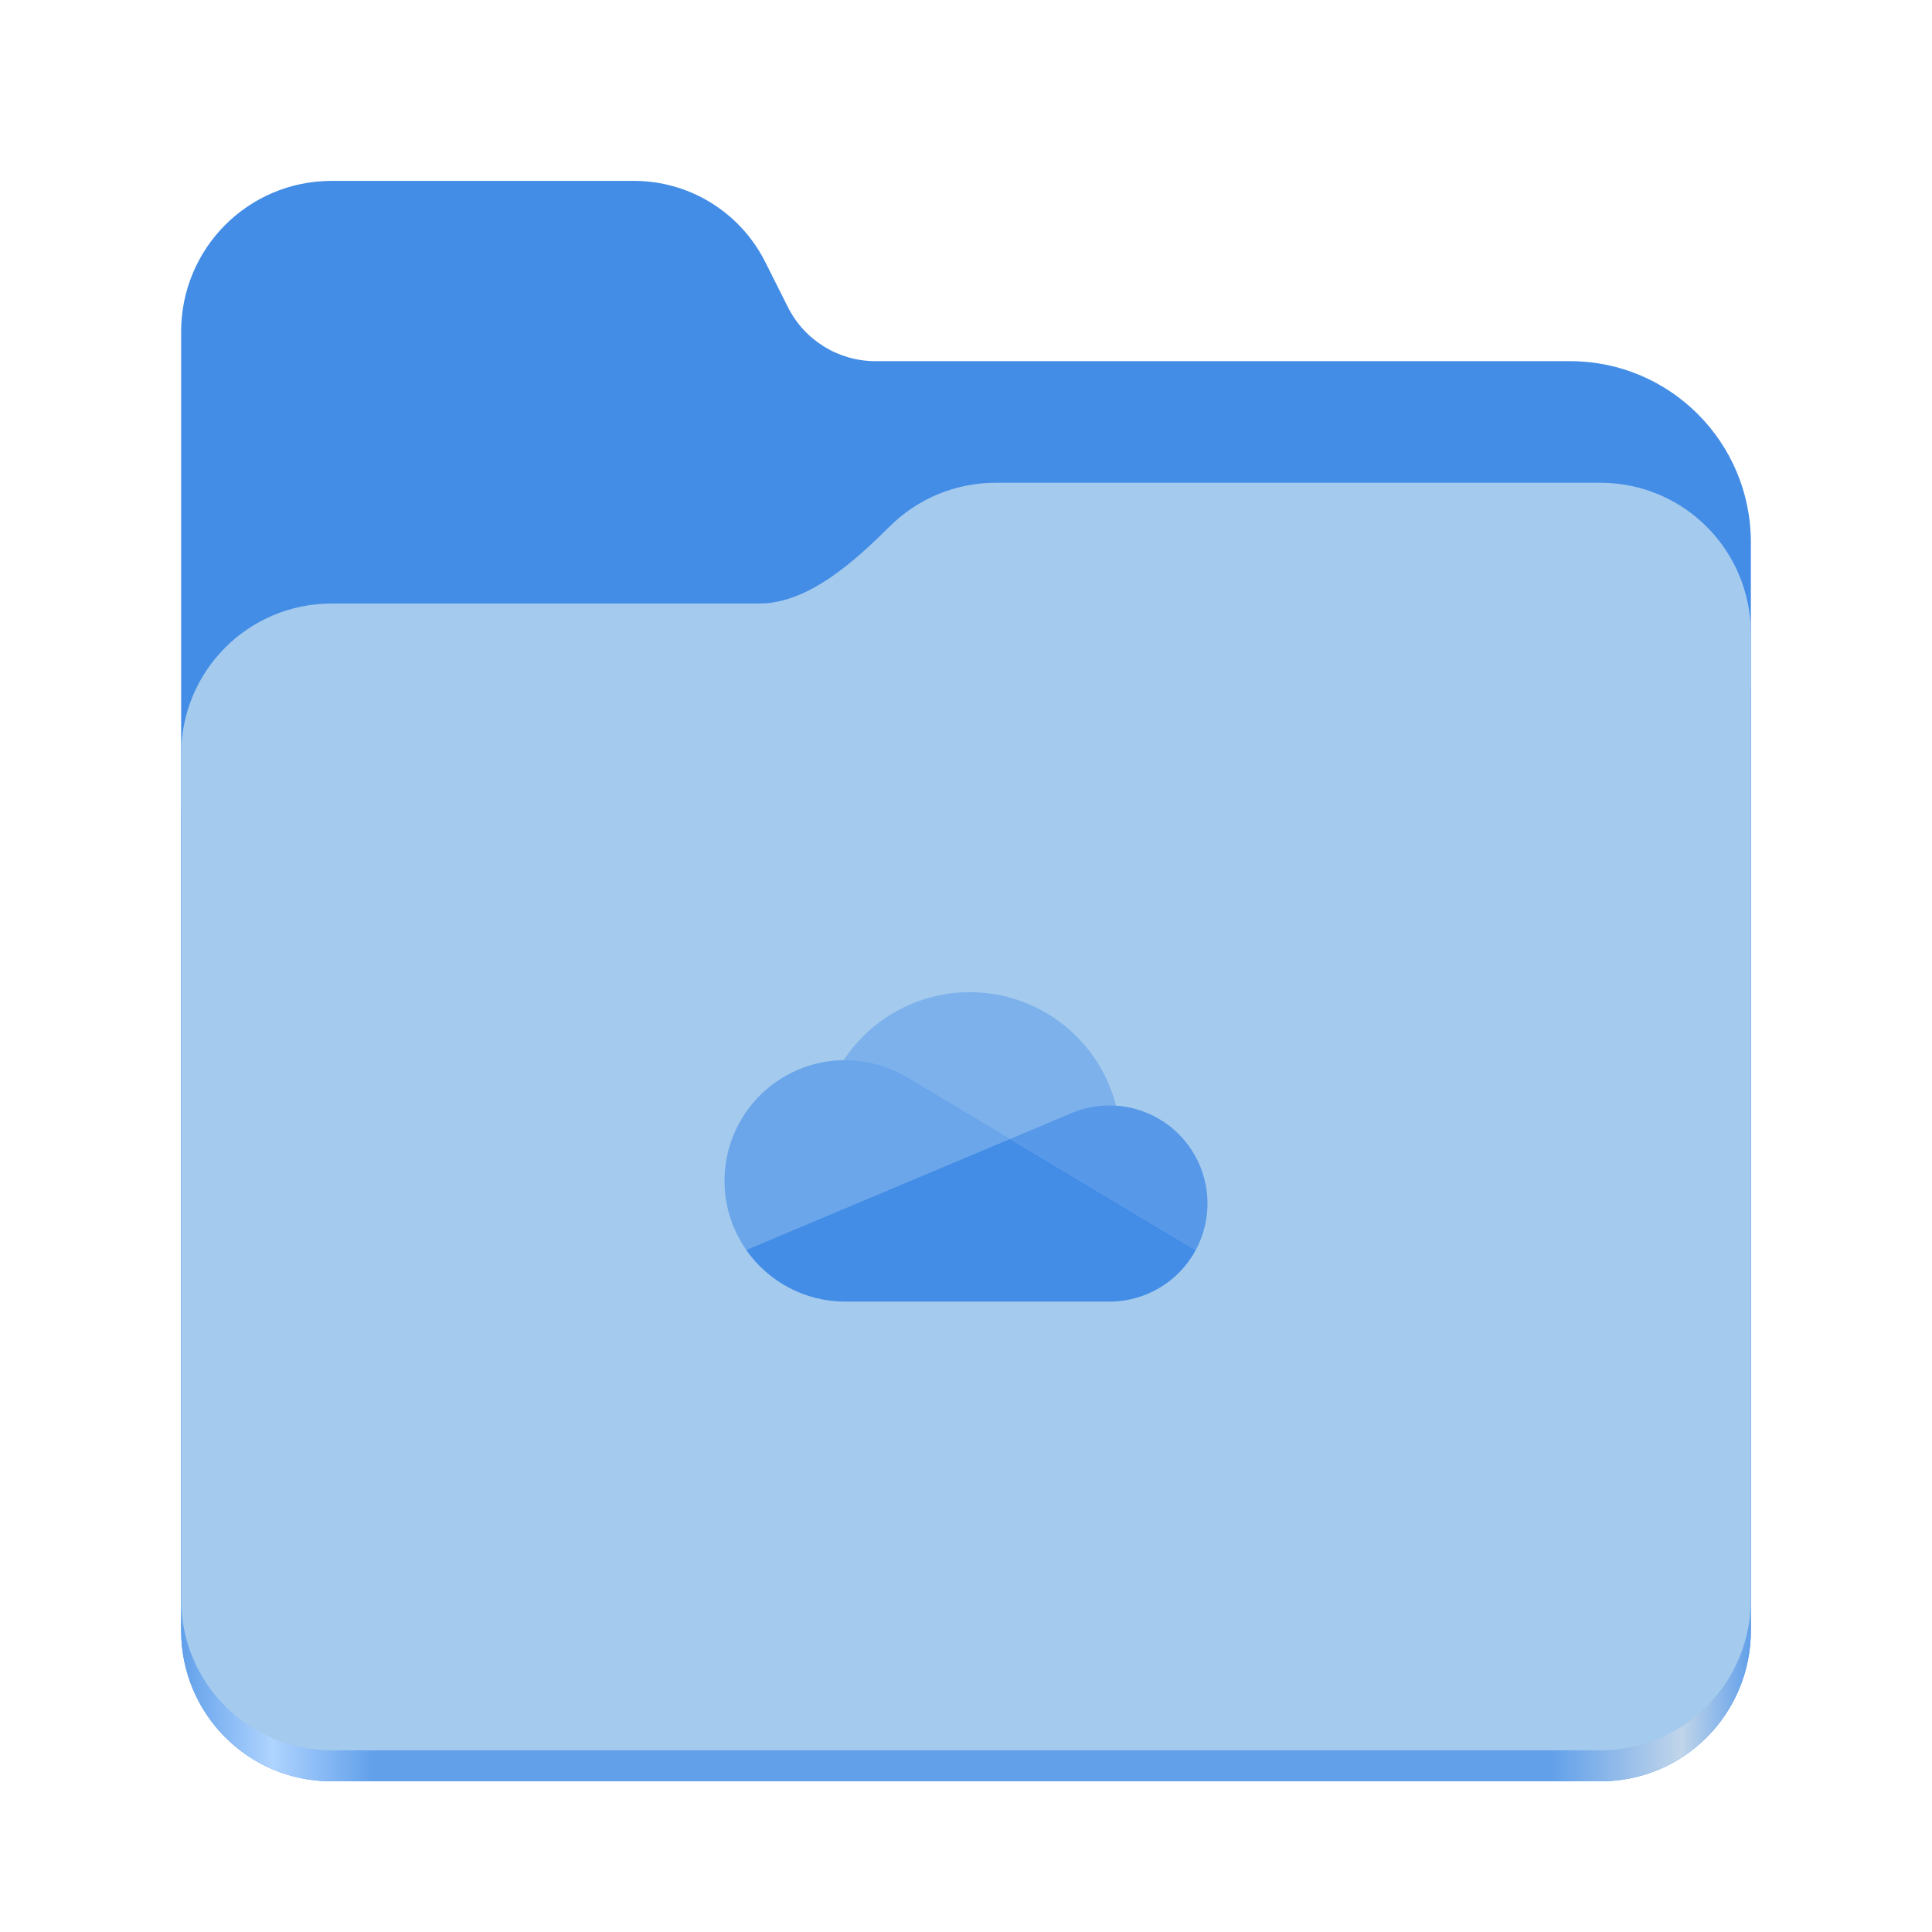
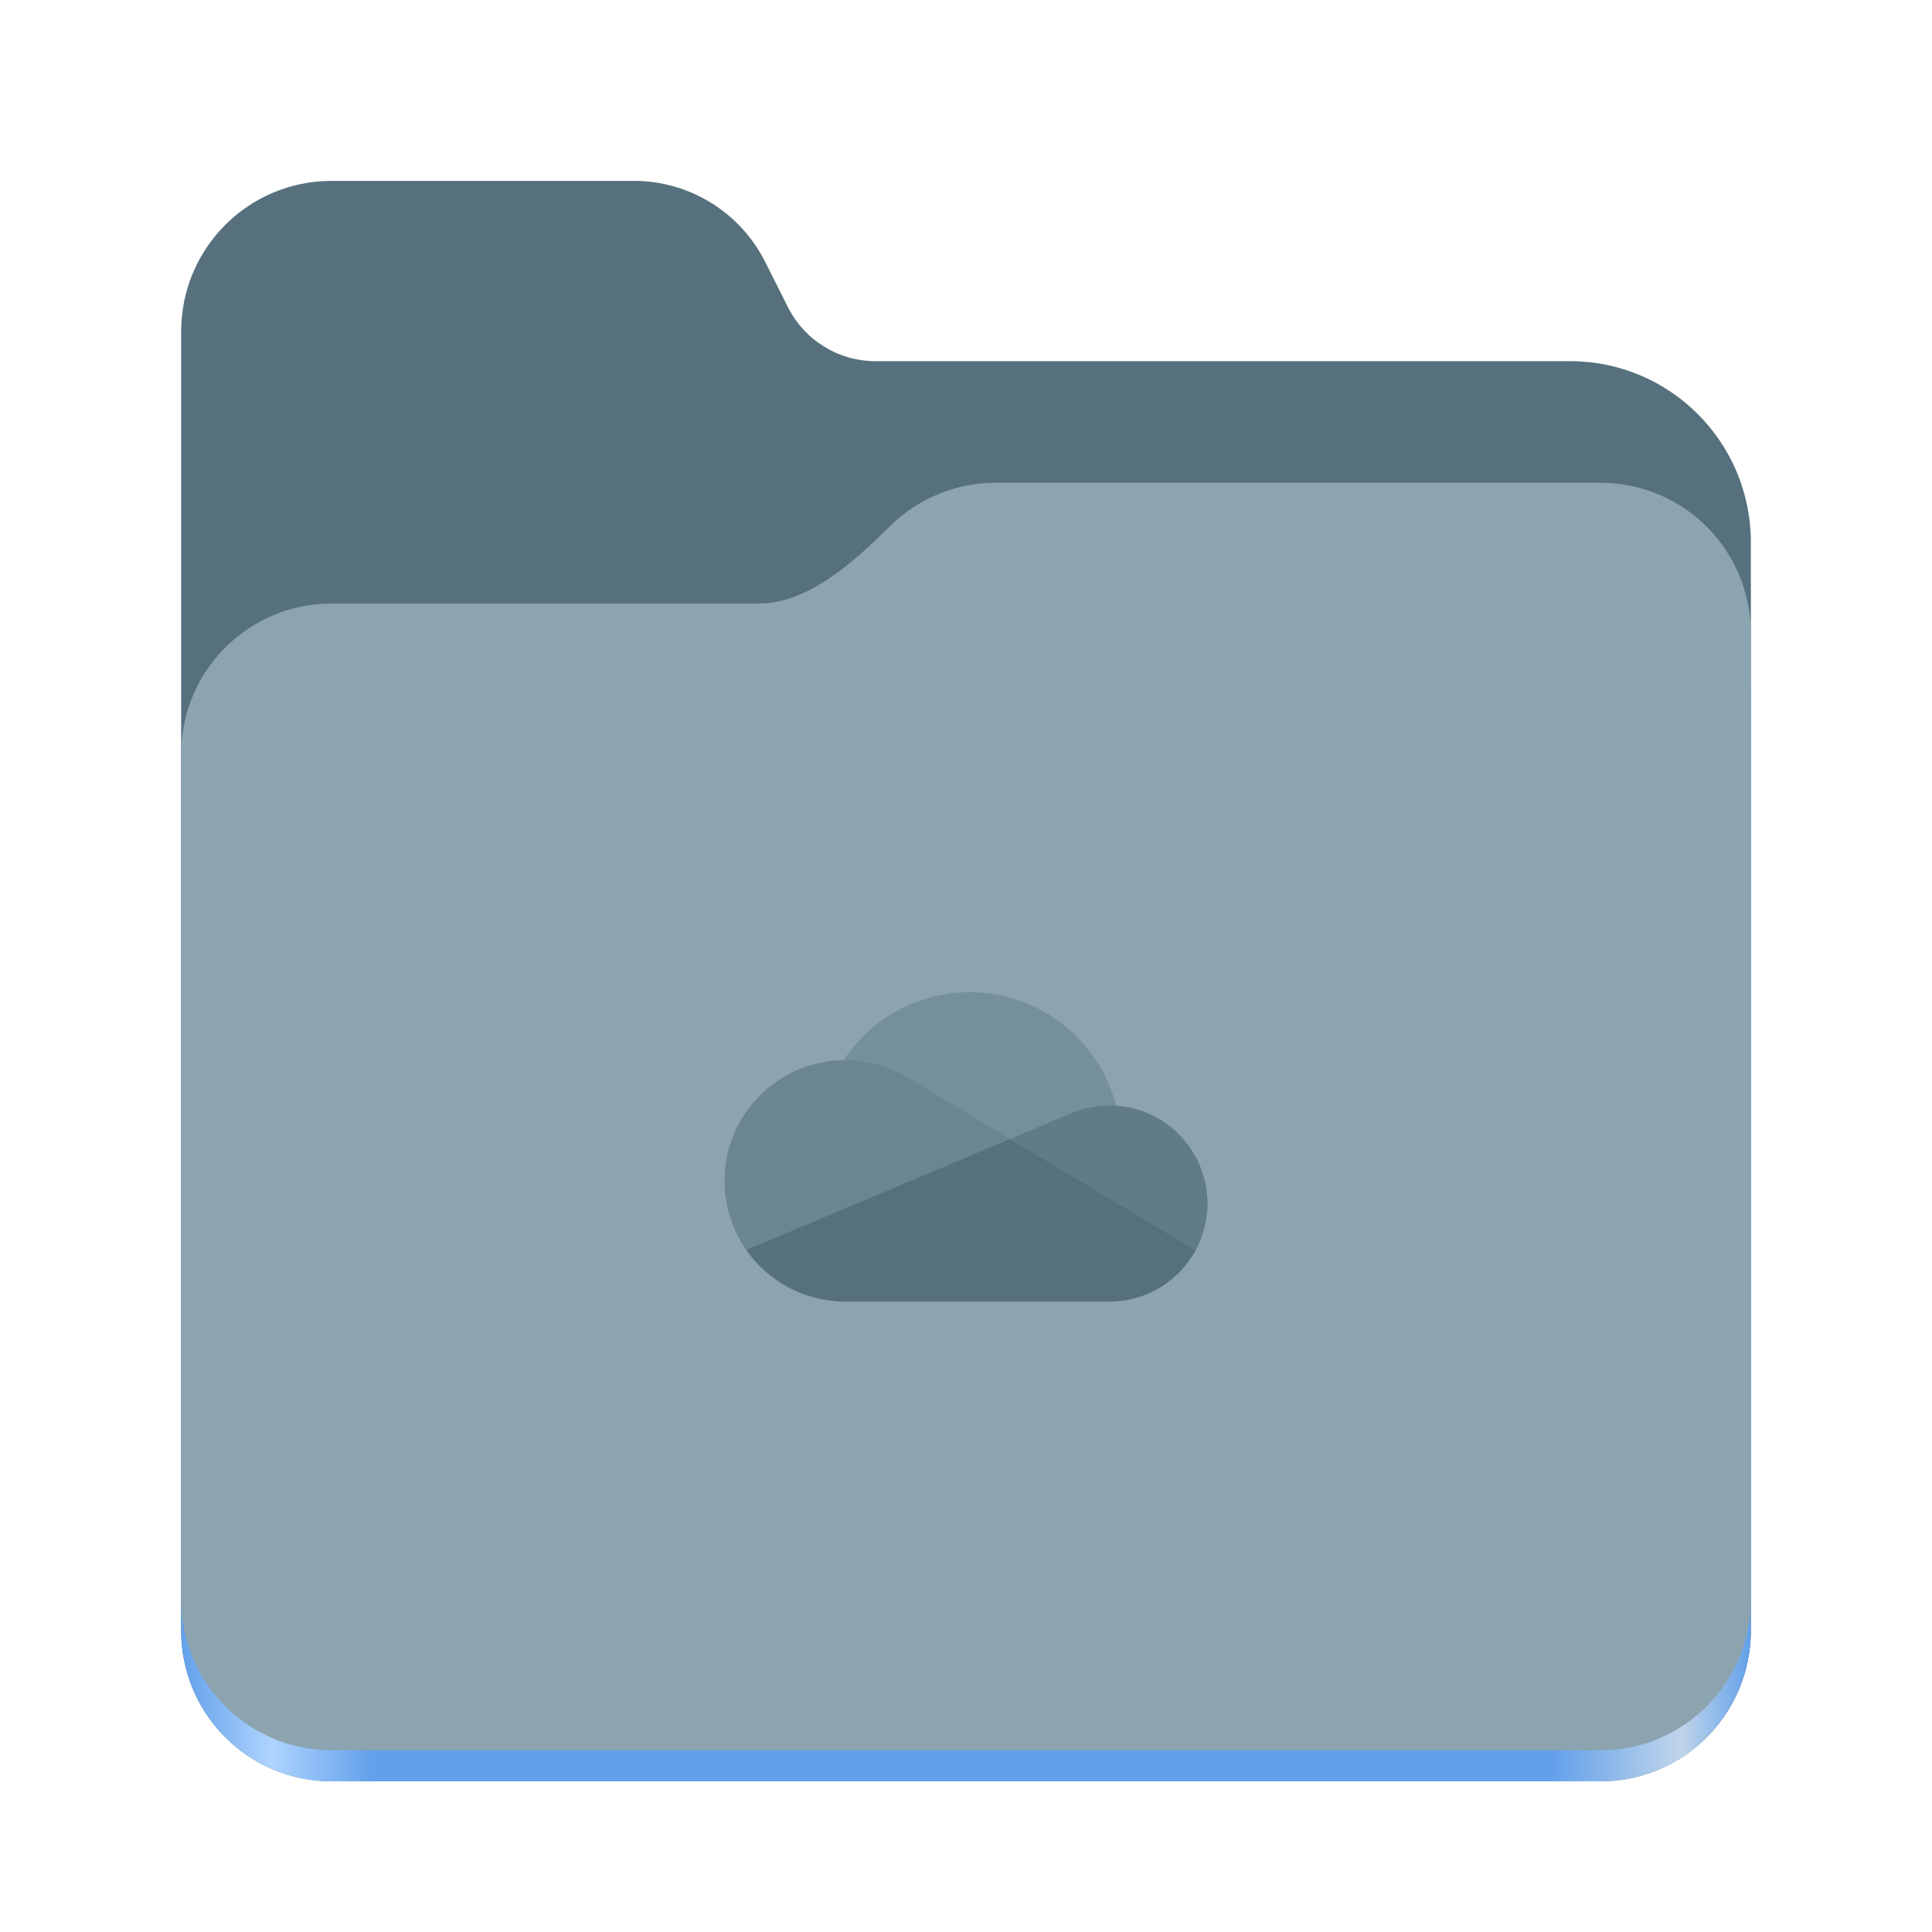
<svg xmlns="http://www.w3.org/2000/svg" xmlns:xlink="http://www.w3.org/1999/xlink" height="128" viewBox="0 0 128 128" width="128" version="1.1" id="svg5248">
  <defs id="defs5252">
    <linearGradient xlink:href="#linearGradient2023" id="linearGradient2025" x1="2689.252" y1="-1106.803" x2="2918.07" y2="-1106.803" gradientUnits="userSpaceOnUse" />
    <linearGradient id="linearGradient2023">
      <stop style="stop-color:#62a0ea;stop-opacity:1;" offset="0" id="stop2019" />
      <stop style="stop-color:#afd4ff;stop-opacity:1;" offset="0.058" id="stop2795" />
      <stop style="stop-color:#62a0ea;stop-opacity:1;" offset="0.122" id="stop2797" />
      <stop style="stop-color:#62a0ea;stop-opacity:1;" offset="0.873" id="stop2793" />
      <stop style="stop-color:#c0d5ea;stop-opacity:1;" offset="0.956" id="stop2791" />
      <stop style="stop-color:#62a0ea;stop-opacity:1;" offset="1" id="stop2021" />
    </linearGradient>
  </defs>
  <linearGradient id="a" gradientUnits="userSpaceOnUse" x1="12" x2="116" y1="64" y2="64">
    <stop offset="0" stop-color="#3d3846" id="stop5214" />
    <stop offset="0.05" stop-color="#77767b" id="stop5216" />
    <stop offset="0.1" stop-color="#5e5c64" id="stop5218" />
    <stop offset="0.9" stop-color="#504e56" id="stop5220" />
    <stop offset="0.95" stop-color="#77767b" id="stop5222" />
    <stop offset="1" stop-color="#3d3846" id="stop5224" />
  </linearGradient>
  <linearGradient id="b" gradientUnits="userSpaceOnUse" x1="12" x2="112.041" y1="60" y2="80.988">
    <stop offset="0" stop-color="#77767b" id="stop5227" />
    <stop offset="0.384" stop-color="#9a9996" id="stop5229" />
    <stop offset="0.721" stop-color="#77767b" id="stop5231" />
    <stop offset="1" stop-color="#68666f" id="stop5233" />
  </linearGradient>
  <g id="g760" style="display:inline;stroke-width:1.264;enable-background:new" transform="matrix(0.4545101,0,0,0.4555215,-1210.292,616.1566)">
-     <path id="rect1135" style="fill:#438de6;fill-opacity:1;stroke-width:8.791;stroke-linecap:round;stop-color:#000000" d="m 2711.206,-1326.332 c -12.162,0 -21.954,9.791 -21.954,21.953 v 188.867 c 0,12.162 9.793,21.953 21.954,21.953 h 184.909 c 12.162,0 21.954,-9.791 21.954,-21.953 v -158.255 a 26.343,26.343 45 0 0 -26.343,-26.343 h -101.266 a 14.284,14.284 31.639 0 1 -12.758,-7.861 l -3.308,-6.57 a 21.426,21.426 31.639 0 0 -19.137,-11.791 z" />
+     <path id="rect1135" style="fill:#56717d;fill-opacity:1;stroke-width:8.791;stroke-linecap:round;stop-color:#000000" d="m 2711.206,-1326.332 c -12.162,0 -21.954,9.791 -21.954,21.953 v 188.867 c 0,12.162 9.793,21.953 21.954,21.953 h 184.909 c 12.162,0 21.954,-9.791 21.954,-21.953 v -158.255 a 26.343,26.343 45 0 0 -26.343,-26.343 h -101.266 a 14.284,14.284 31.639 0 1 -12.758,-7.861 l -3.308,-6.57 a 21.426,21.426 31.639 0 0 -19.137,-11.791 z" />
    <path id="path1953" style="fill:url(#linearGradient2025);fill-opacity:1;stroke-width:8.791;stroke-linecap:round;stop-color:#000000" d="m 2808.014,-1273.645 c -6.043,0 -11.502,2.418 -15.465,6.343 -5.003,4.955 -11.848,11.22 -18.994,11.22 h -62.349 c -12.162,0 -21.954,9.791 -21.954,21.953 v 118.618 c 0,12.162 9.793,21.953 21.954,21.953 h 184.909 c 12.162,0 21.954,-9.791 21.954,-21.953 v -105.446 -13.172 -17.562 c 0,-12.162 -9.793,-21.953 -21.954,-21.953 z" />
-     <path id="rect1586" style="fill:#a4caee;fill-opacity:1;stroke-width:8.791;stroke-linecap:round;stop-color:#000000" d="m 2808.014,-1282.426 c -6.043,0 -11.502,2.418 -15.465,6.343 -5.003,4.955 -11.848,11.22 -18.994,11.22 h -62.349 c -12.162,0 -21.954,9.791 -21.954,21.953 v 122.887 c 0,12.162 9.793,21.953 21.954,21.953 h 184.909 c 12.162,0 21.954,-9.791 21.954,-21.953 v -109.715 -13.172 -17.562 c 0,-12.162 -9.793,-21.953 -21.954,-21.953 z" />
+     <path id="rect1586" style="fill:#8ba4b0;fill-opacity:1;stroke-width:8.791;stroke-linecap:round;stop-color:#000000" d="m 2808.014,-1282.426 c -6.043,0 -11.502,2.418 -15.465,6.343 -5.003,4.955 -11.848,11.22 -18.994,11.22 h -62.349 c -12.162,0 -21.954,9.791 -21.954,21.953 v 122.887 c 0,12.162 9.793,21.953 21.954,21.953 h 184.909 c 12.162,0 21.954,-9.791 21.954,-21.953 v -109.715 -13.172 -17.562 c 0,-12.162 -9.793,-21.953 -21.954,-21.953 z" />
  </g>
-   <path d="m 60.202,71.428 3.1e-4,-0.001 6.718,4.024 4.003,-1.685 1.8e-4,6.8e-4 a 6.477,6.477 0 0 1 2.576,-0.532 c 0.148,0 0.294,0.007 0.439,0.016 a 10.001,10.001 0 0 0 -18.041,-3.014 c 0.034,-4.3e-4 0.068,-0.003 0.102,-0.003 a 7.961,7.961 0 0 1 4.202,1.193 z" fill="#0364b8" id="path1" style="opacity:0.4;fill:#438de6;fill-opacity:1" />
-   <path d="m 60.203,71.427 -3.1e-4,0.001 a 7.961,7.961 0 0 0 -4.202,-1.193 c -0.034,0 -0.068,0.002 -0.102,0.003 a 7.997,7.997 0 0 0 -6.46,12.57 l 5.924,-2.493 2.633,-1.108 5.864,-2.467 3.062,-1.289 z" fill="#0078d4" id="path2-6" style="opacity:0.6;fill:#438de6;fill-opacity:1" />
-   <path d="m 73.939,73.251 c -0.145,-0.01 -0.291,-0.016 -0.439,-0.016 a 6.477,6.477 0 0 0 -2.576,0.532 l -1.8e-4,-6.8e-4 -4.003,1.685 1.161,0.695 3.805,2.279 1.66,0.994 5.676,3.4 a 6.5,6.5 0 0 0 -5.284,-9.568 z" fill="#1490df" id="path3" style="opacity:0.8;fill:#438de6;fill-opacity:1" />
-   <path d="m 73.546,79.419 -1.66,-0.994 -3.805,-2.279 -1.161,-0.695 -3.062,1.289 -5.864,2.467 -2.633,1.108 -5.924,2.493 a 7.989,7.989 0 0 0 6.563,3.427 h 17.5 a 6.498,6.498 0 0 0 5.723,-3.416 z" fill="#28a8ea" id="path4" style="fill:#438de6;fill-opacity:1" />
+   <path d="m 60.202,71.428 3.1e-4,-0.001 6.718,4.024 4.003,-1.685 1.8e-4,6.8e-4 a 6.477,6.477 0 0 1 2.576,-0.532 c 0.148,0 0.294,0.007 0.439,0.016 a 10.001,10.001 0 0 0 -18.041,-3.014 c 0.034,-4.3e-4 0.068,-0.003 0.102,-0.003 a 7.961,7.961 0 0 1 4.202,1.193 z" fill="#0364b8" id="path1" style="opacity:0.4;fill:#56717d;fill-opacity:1" />
+   <path d="m 60.203,71.427 -3.1e-4,0.001 a 7.961,7.961 0 0 0 -4.202,-1.193 c -0.034,0 -0.068,0.002 -0.102,0.003 a 7.997,7.997 0 0 0 -6.46,12.57 l 5.924,-2.493 2.633,-1.108 5.864,-2.467 3.062,-1.289 z" fill="#0078d4" id="path2-6" style="opacity:0.6;fill:#56717d;fill-opacity:1" />
+   <path d="m 73.939,73.251 c -0.145,-0.01 -0.291,-0.016 -0.439,-0.016 a 6.477,6.477 0 0 0 -2.576,0.532 l -1.8e-4,-6.8e-4 -4.003,1.685 1.161,0.695 3.805,2.279 1.66,0.994 5.676,3.4 a 6.5,6.5 0 0 0 -5.284,-9.568 z" fill="#1490df" id="path3" style="opacity:0.8;fill:#56717d;fill-opacity:1" />
+   <path d="m 73.546,79.419 -1.66,-0.994 -3.805,-2.279 -1.161,-0.695 -3.062,1.289 -5.864,2.467 -2.633,1.108 -5.924,2.493 a 7.989,7.989 0 0 0 6.563,3.427 h 17.5 a 6.498,6.498 0 0 0 5.723,-3.416 z" fill="#28a8ea" id="path4" style="fill:#56717d;fill-opacity:1" />
</svg>
